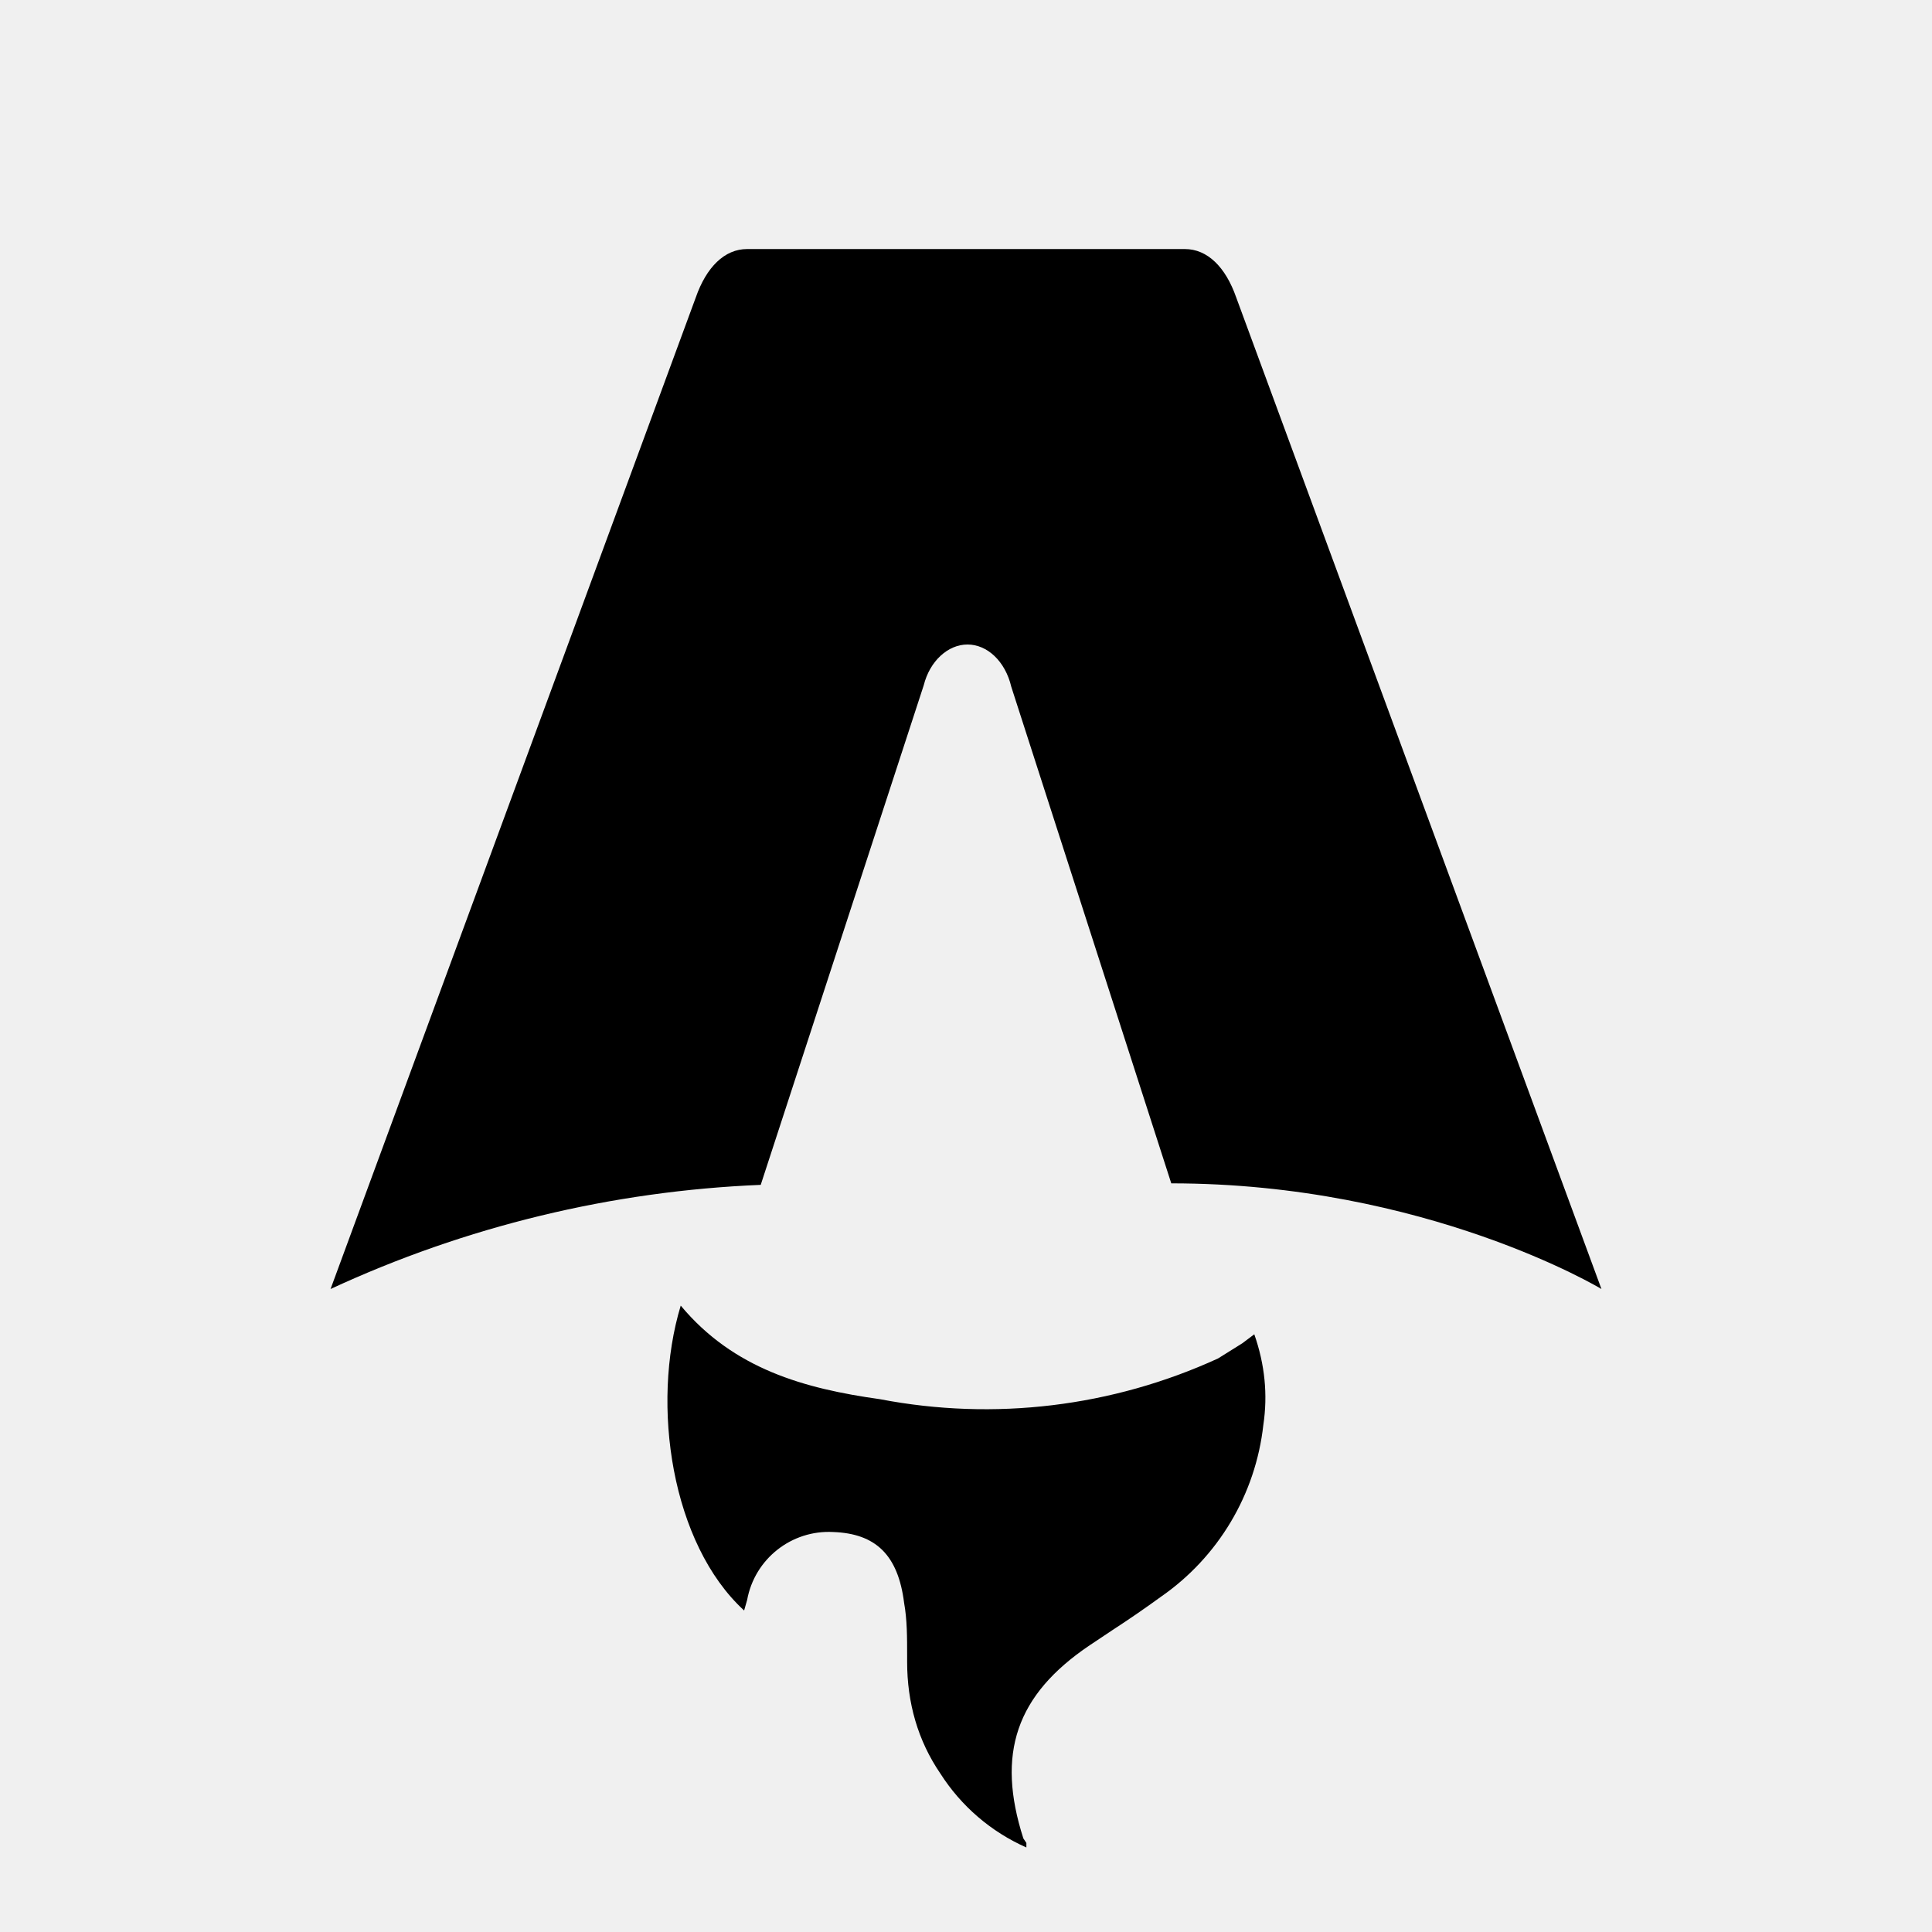
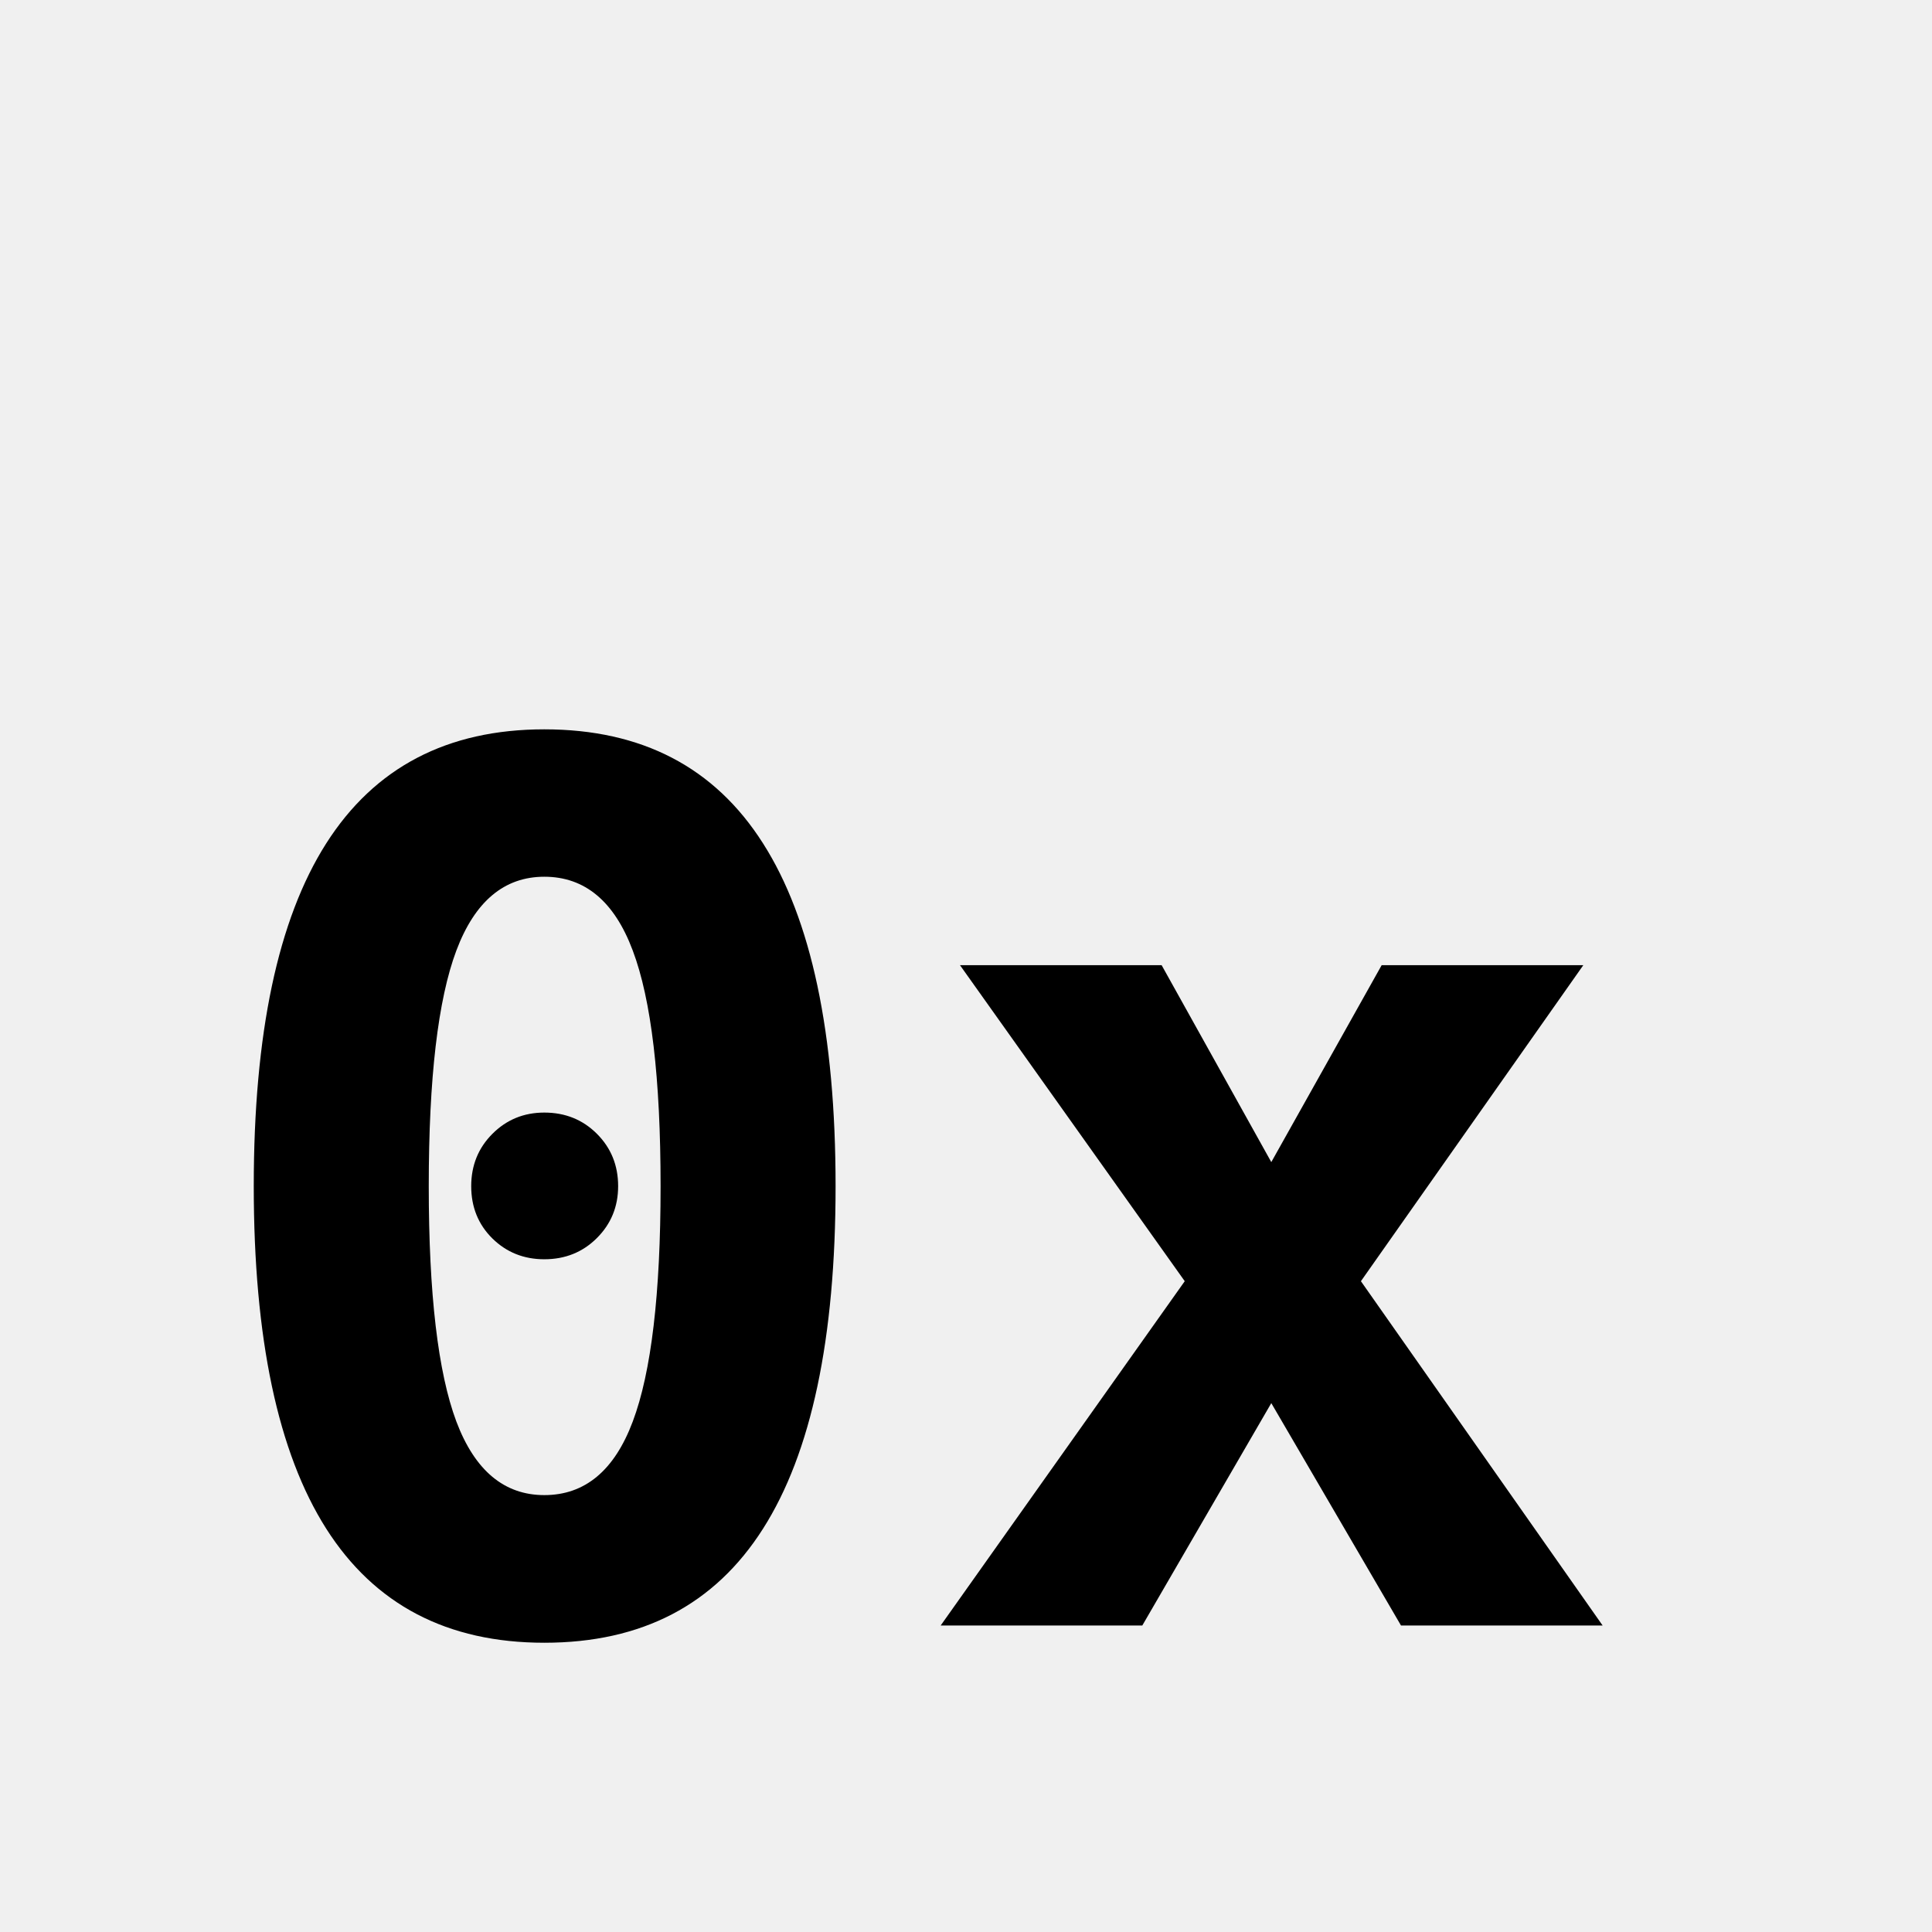
<svg xmlns="http://www.w3.org/2000/svg" fill="none" viewBox="0 0 128 128">
-   <path d="M50.4 78.5a75.1 75.1 0 0 0-28.5 6.9l24.2-65.7c.7-2 1.9-3.2 3.4-3.2h29c1.5 0 2.7 1.2 3.4 3.2l24.2 65.7s-11.6-7-28.5-7L67 45.5c-.4-1.7-1.6-2.8-2.9-2.8-1.3 0-2.5 1.1-2.9 2.7L50.4 78.5Zm-1.1 28.2Zm-4.2-20.2c-2 6.6-.6 15.8 4.2 20.2a17.5 17.5 0 0 1 .2-.7 5.5 5.5 0 0 1 5.7-4.5c2.8.1 4.3 1.5 4.7 4.7.2 1.1.2 2.3.2 3.5v.4c0 2.7.7 5.2 2.2 7.4a13 13 0 0 0 5.7 4.9v-.3l-.2-.3c-1.8-5.6-.5-9.5 4.4-12.8l1.5-1a73 73 0 0 0 3.2-2.2 16 16 0 0 0 6.8-11.4c.3-2 .1-4-.6-6l-.8.6-1.6 1a37 37 0 0 1-22.4 2.7c-5-.7-9.7-2-13.2-6.2Z" />
  <style>
-         path { fill: #000; }
+         text {
+             font-family: monospace;
+             font-weight: bold;
+             font-size: 80px;
+             fill: #000;
+         }
        @media (prefers-color-scheme: dark) {
-             path { fill: #FFF; }
+             text {
+                 fill: #FFF;
+             }
        }
    </style>
+   <text x="12" y="85" dominant-baseline="middle" text-anchor="start">0x</text>
</svg>
